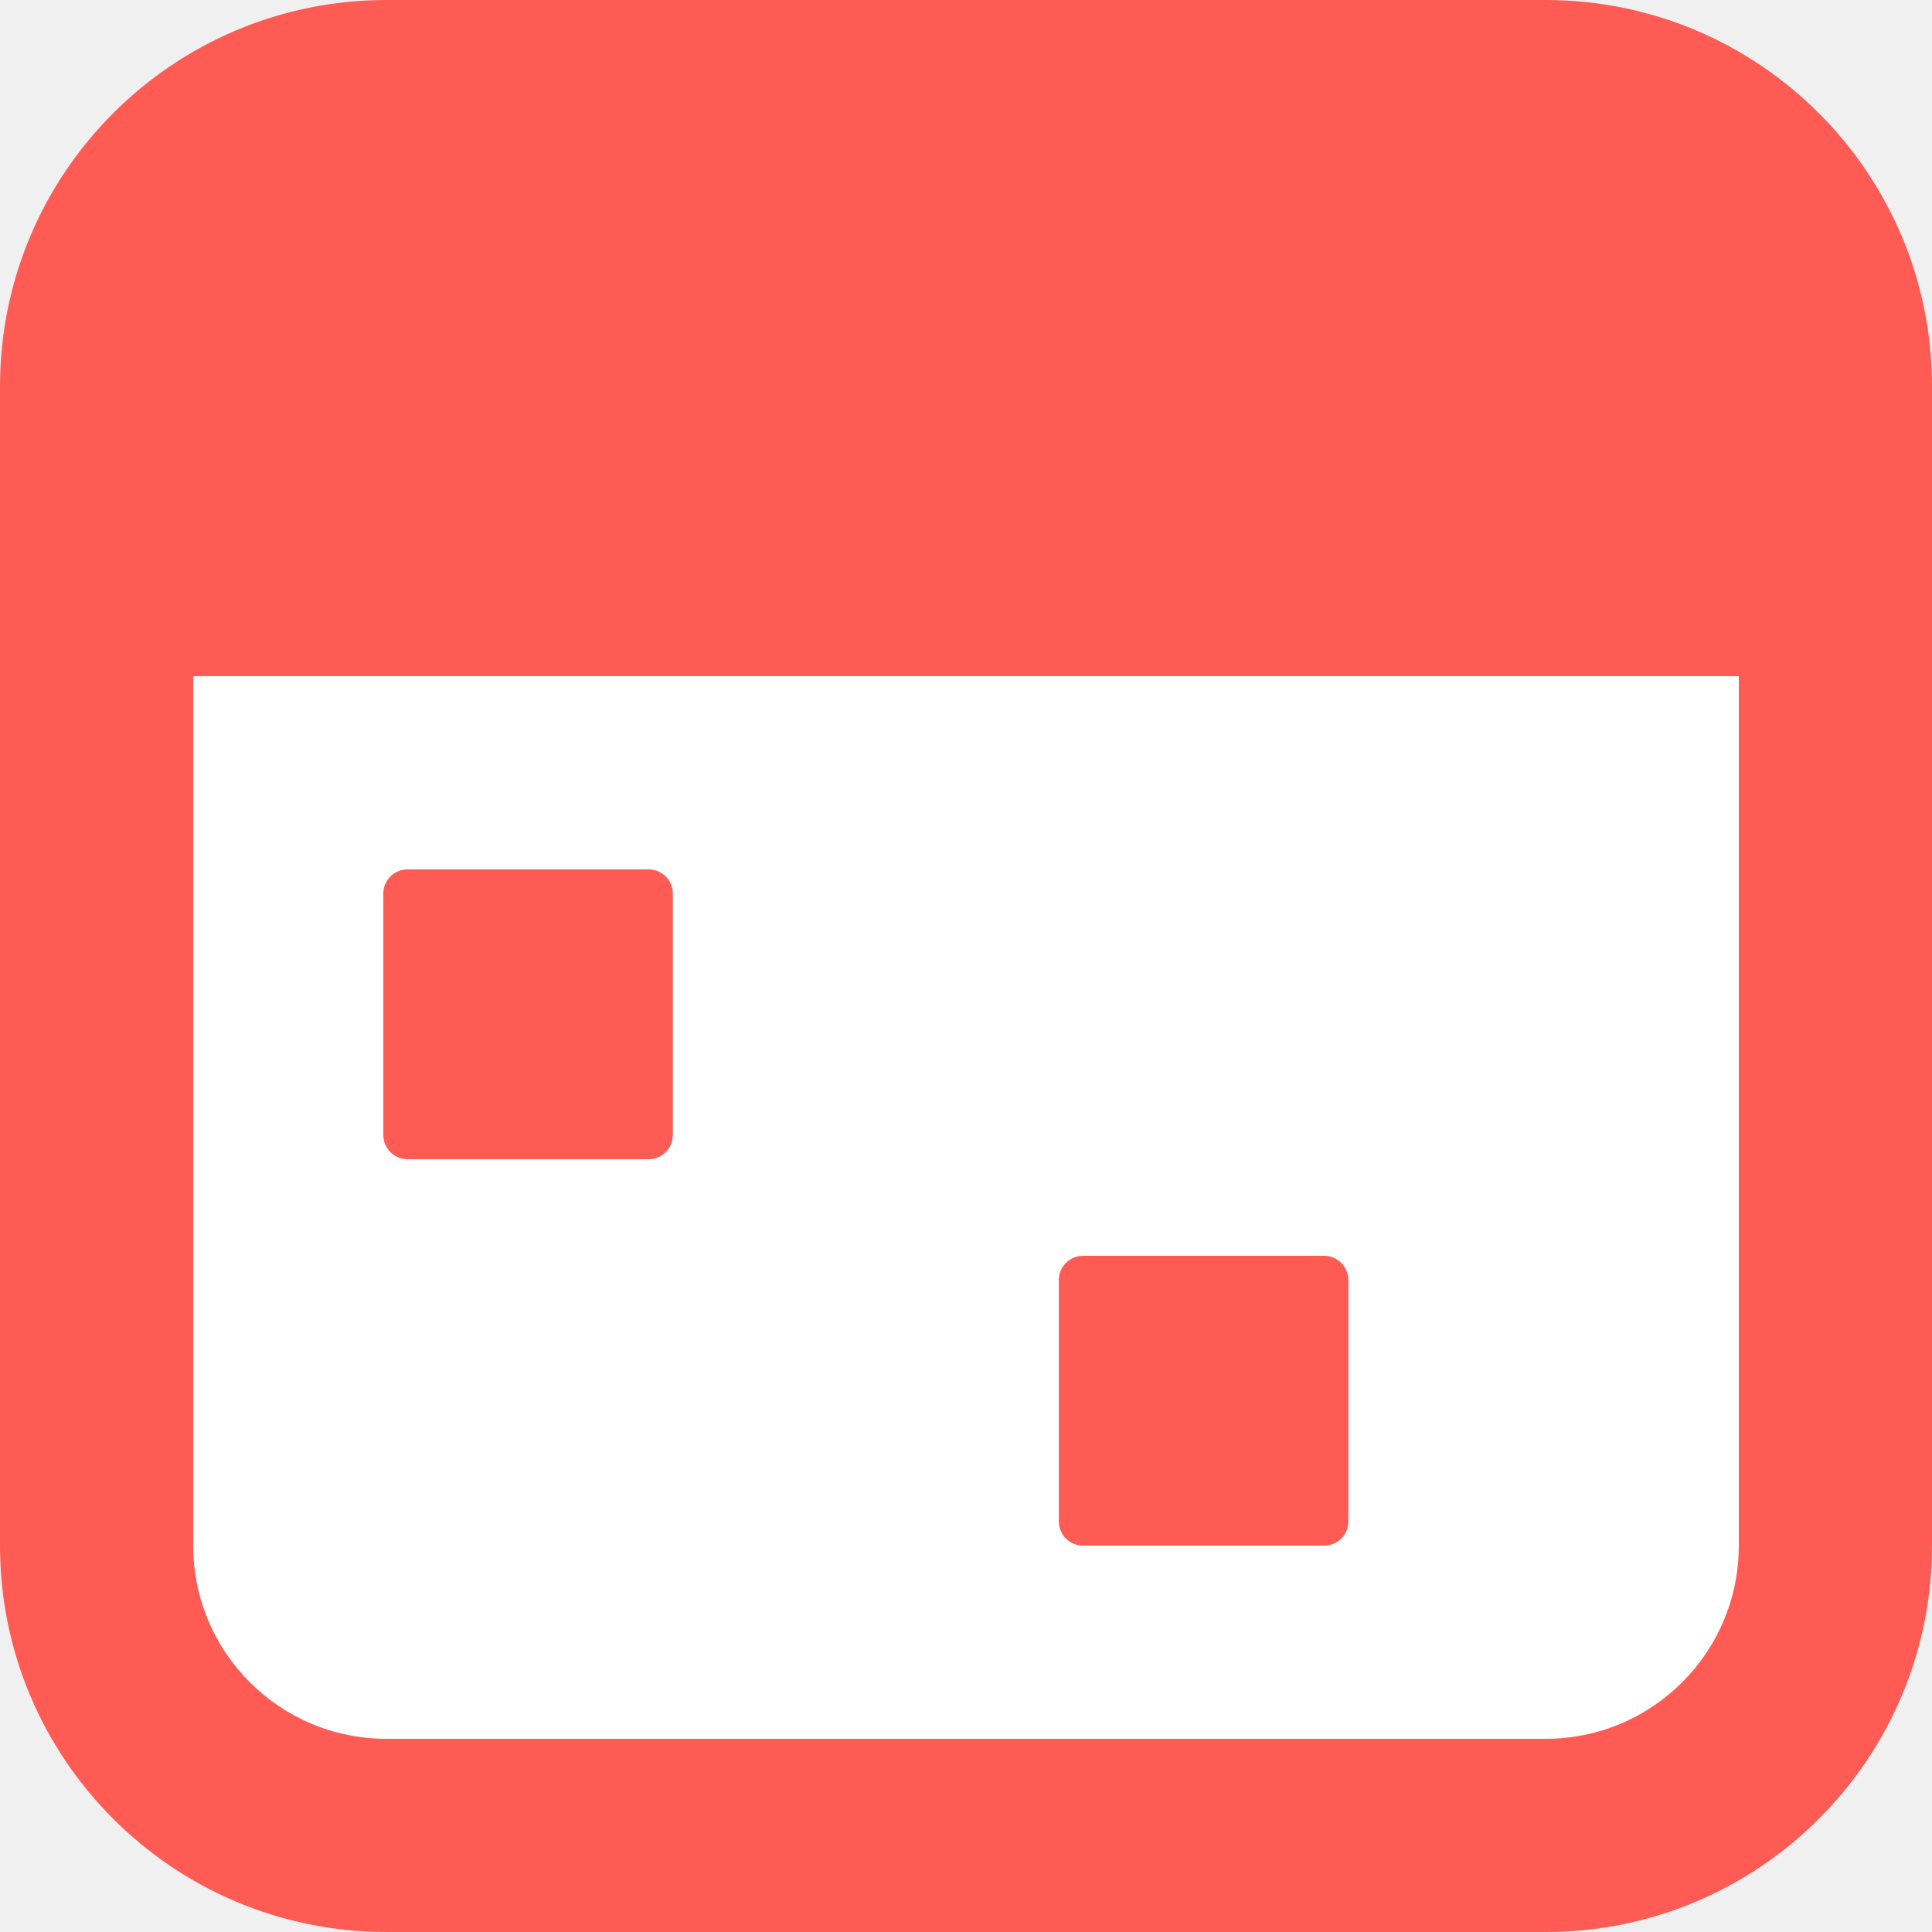
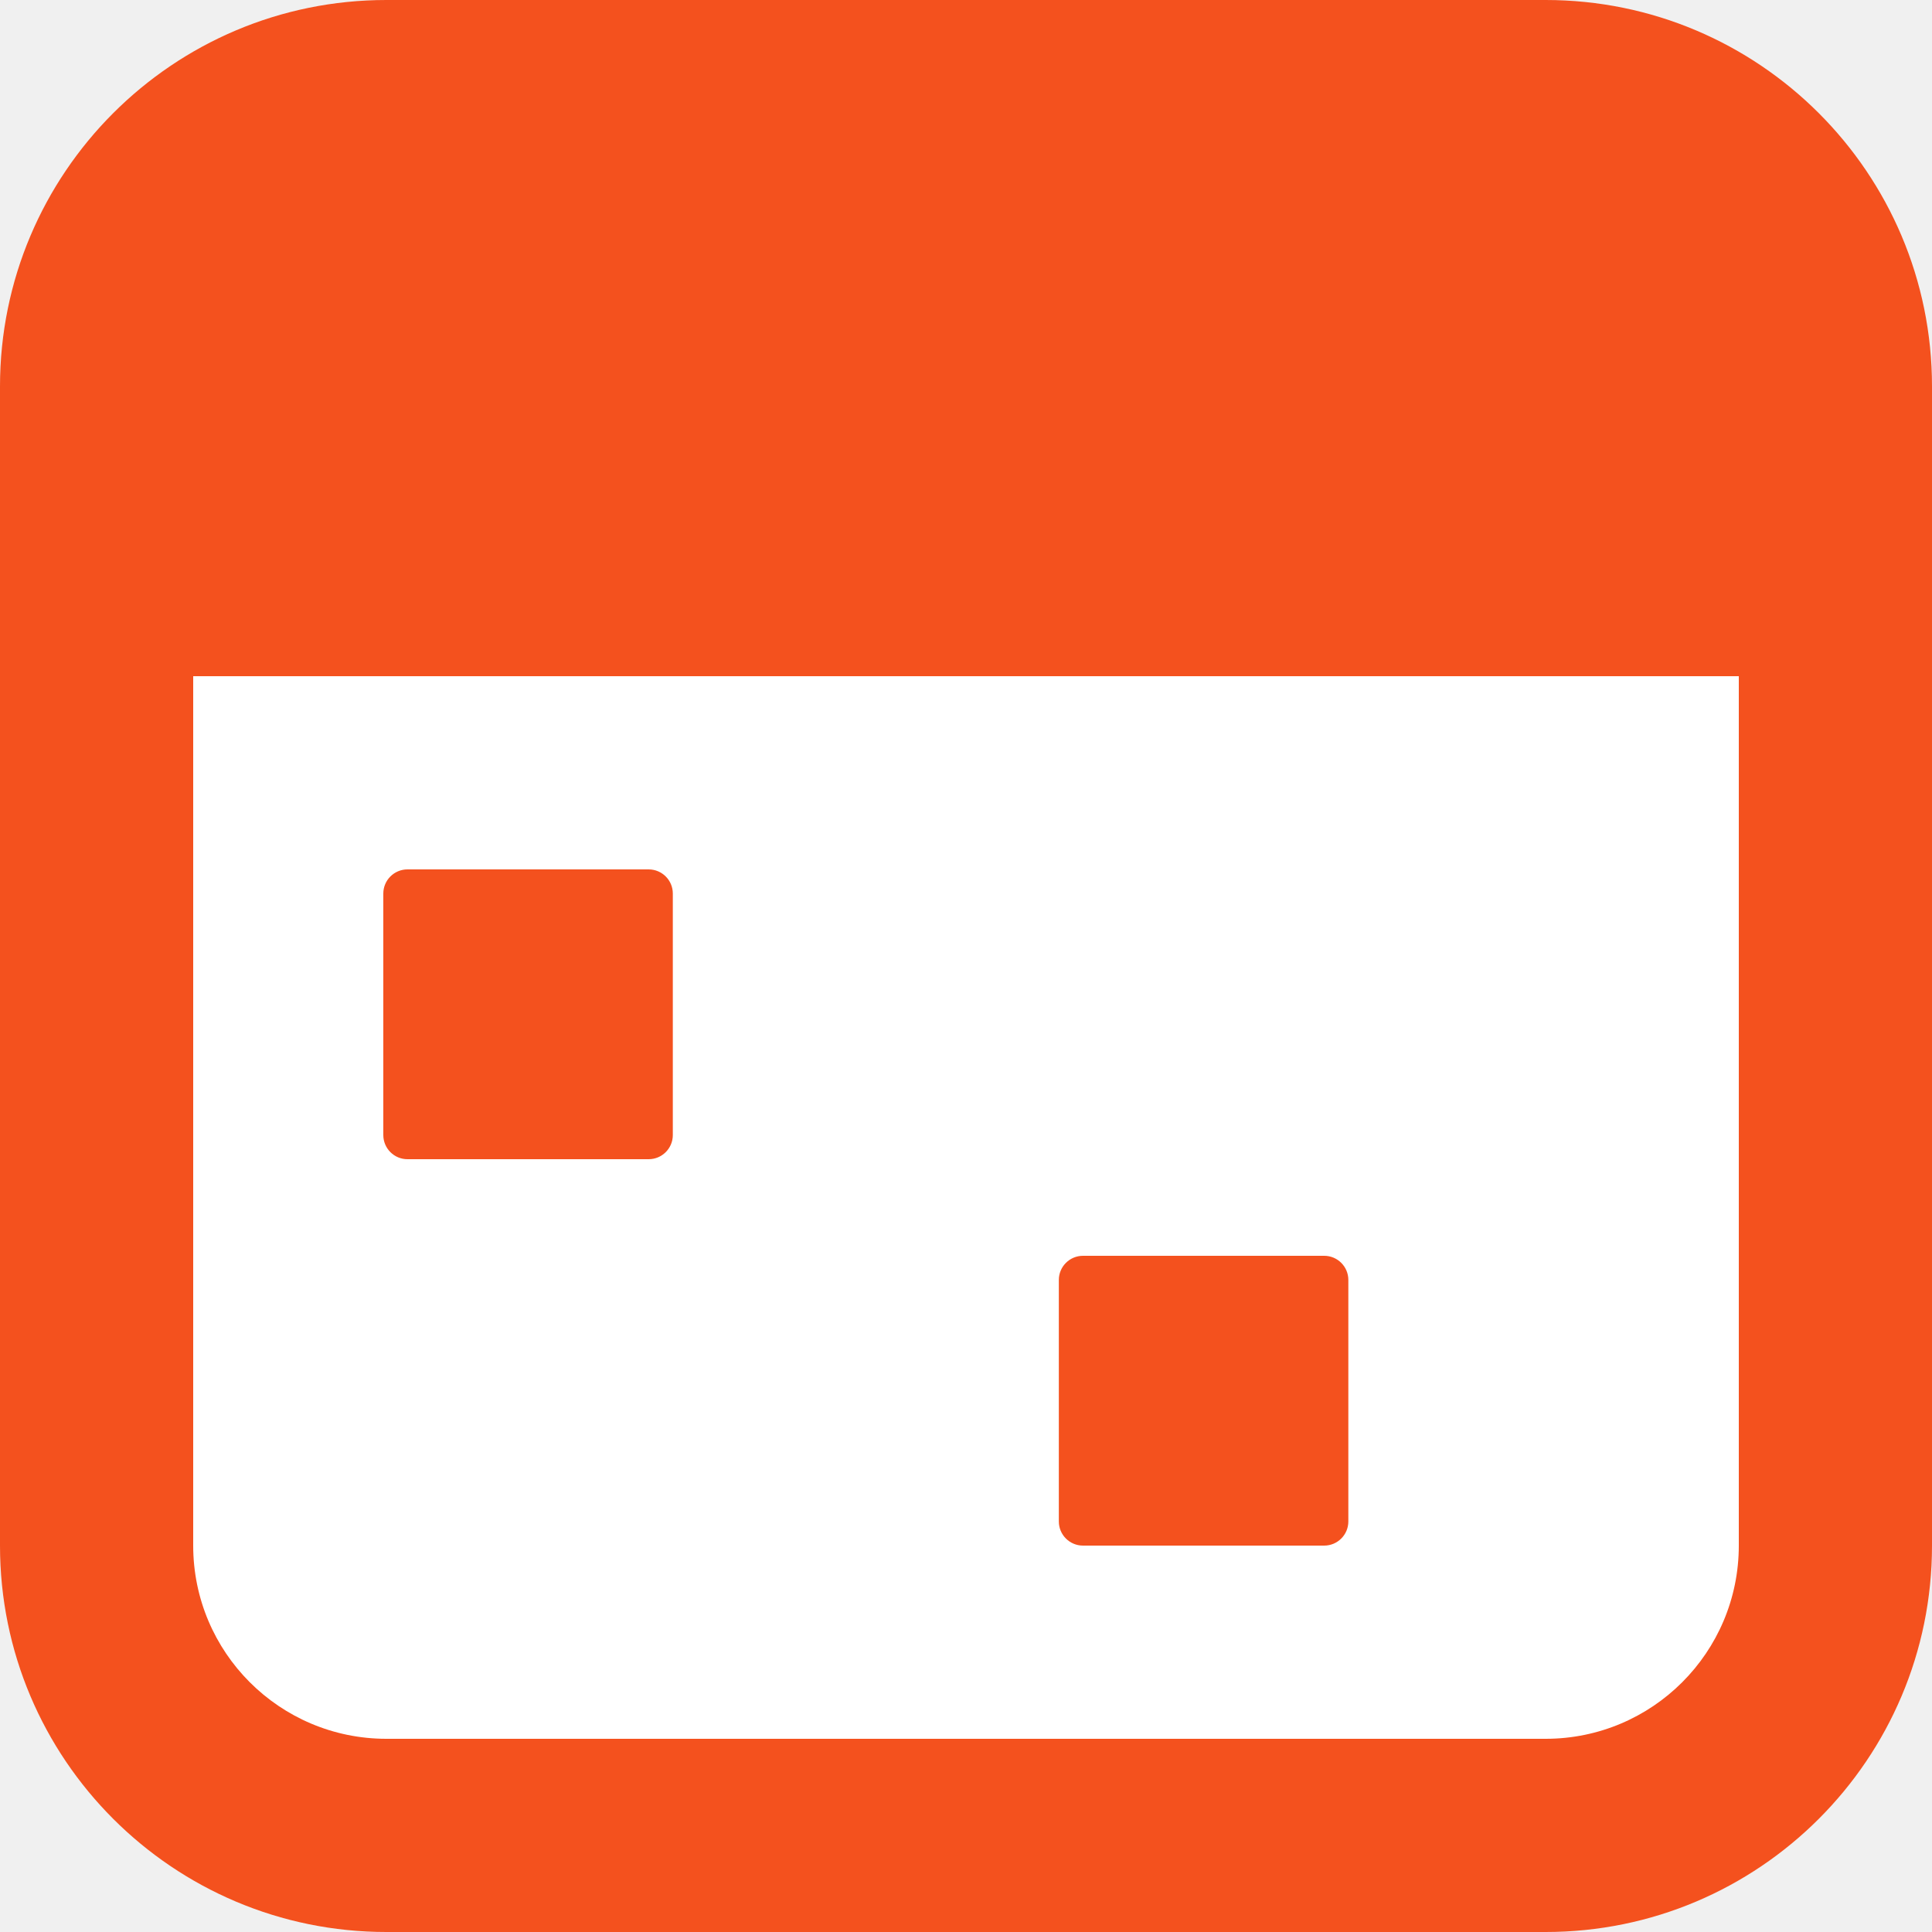
<svg xmlns="http://www.w3.org/2000/svg" width="20" height="20" viewBox="0 0 20 20" fill="none">
-   <rect width="20" height="20" rx="4" fill="#FF5B55" />
+   <rect width="20" height="20" rx="4" fill="#F4511E" />
  <path d="M2 7H18V16C18 17.105 17.105 18 16 18H4C2.895 18 2 17.105 2 16V7Z" fill="white" />
-   <rect x="3.968" y="9" width="2.997" height="3" rx="0.25" fill="#FF5B55" />
-   <rect x="10.961" y="13" width="2.997" height="3" rx="0.25" fill="#FF5B55" />
+   <rect x="3.968" y="9" width="2.997" height="3" rx="0.25" fill="#F4511E" />
+   <rect x="10.961" y="13" width="2.997" height="3" rx="0.25" fill="#F4511E" />
</svg>
